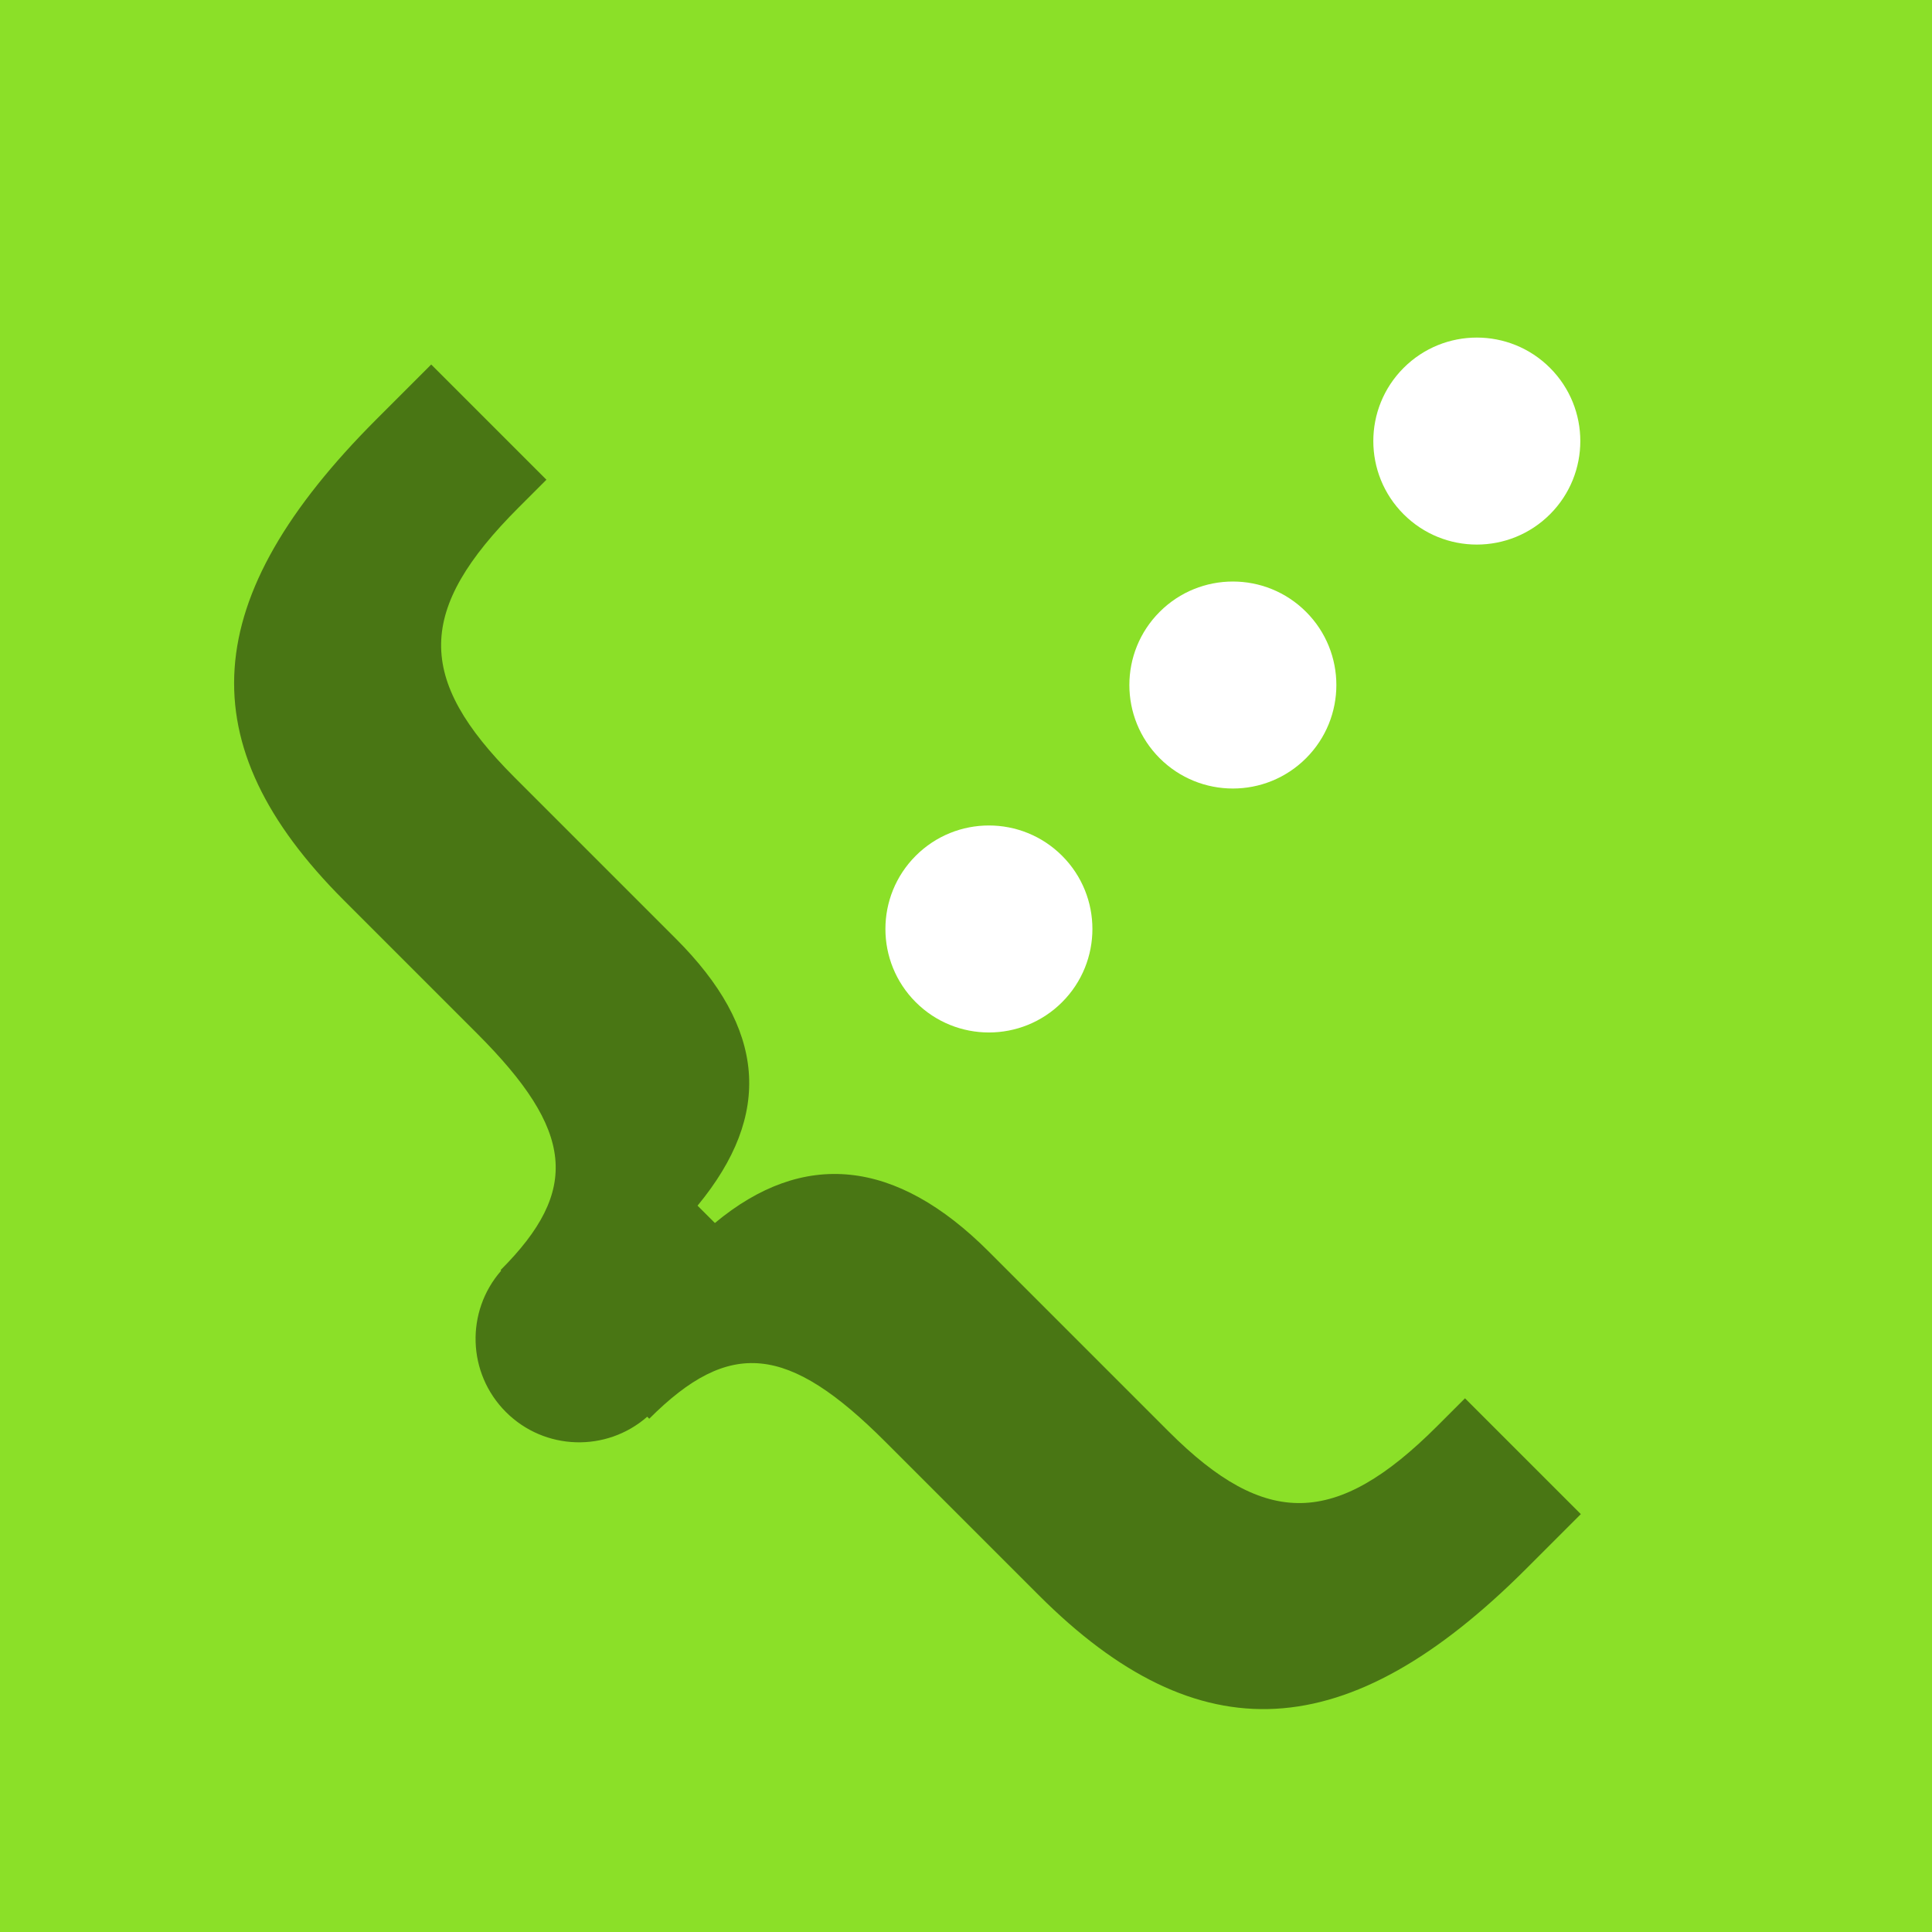
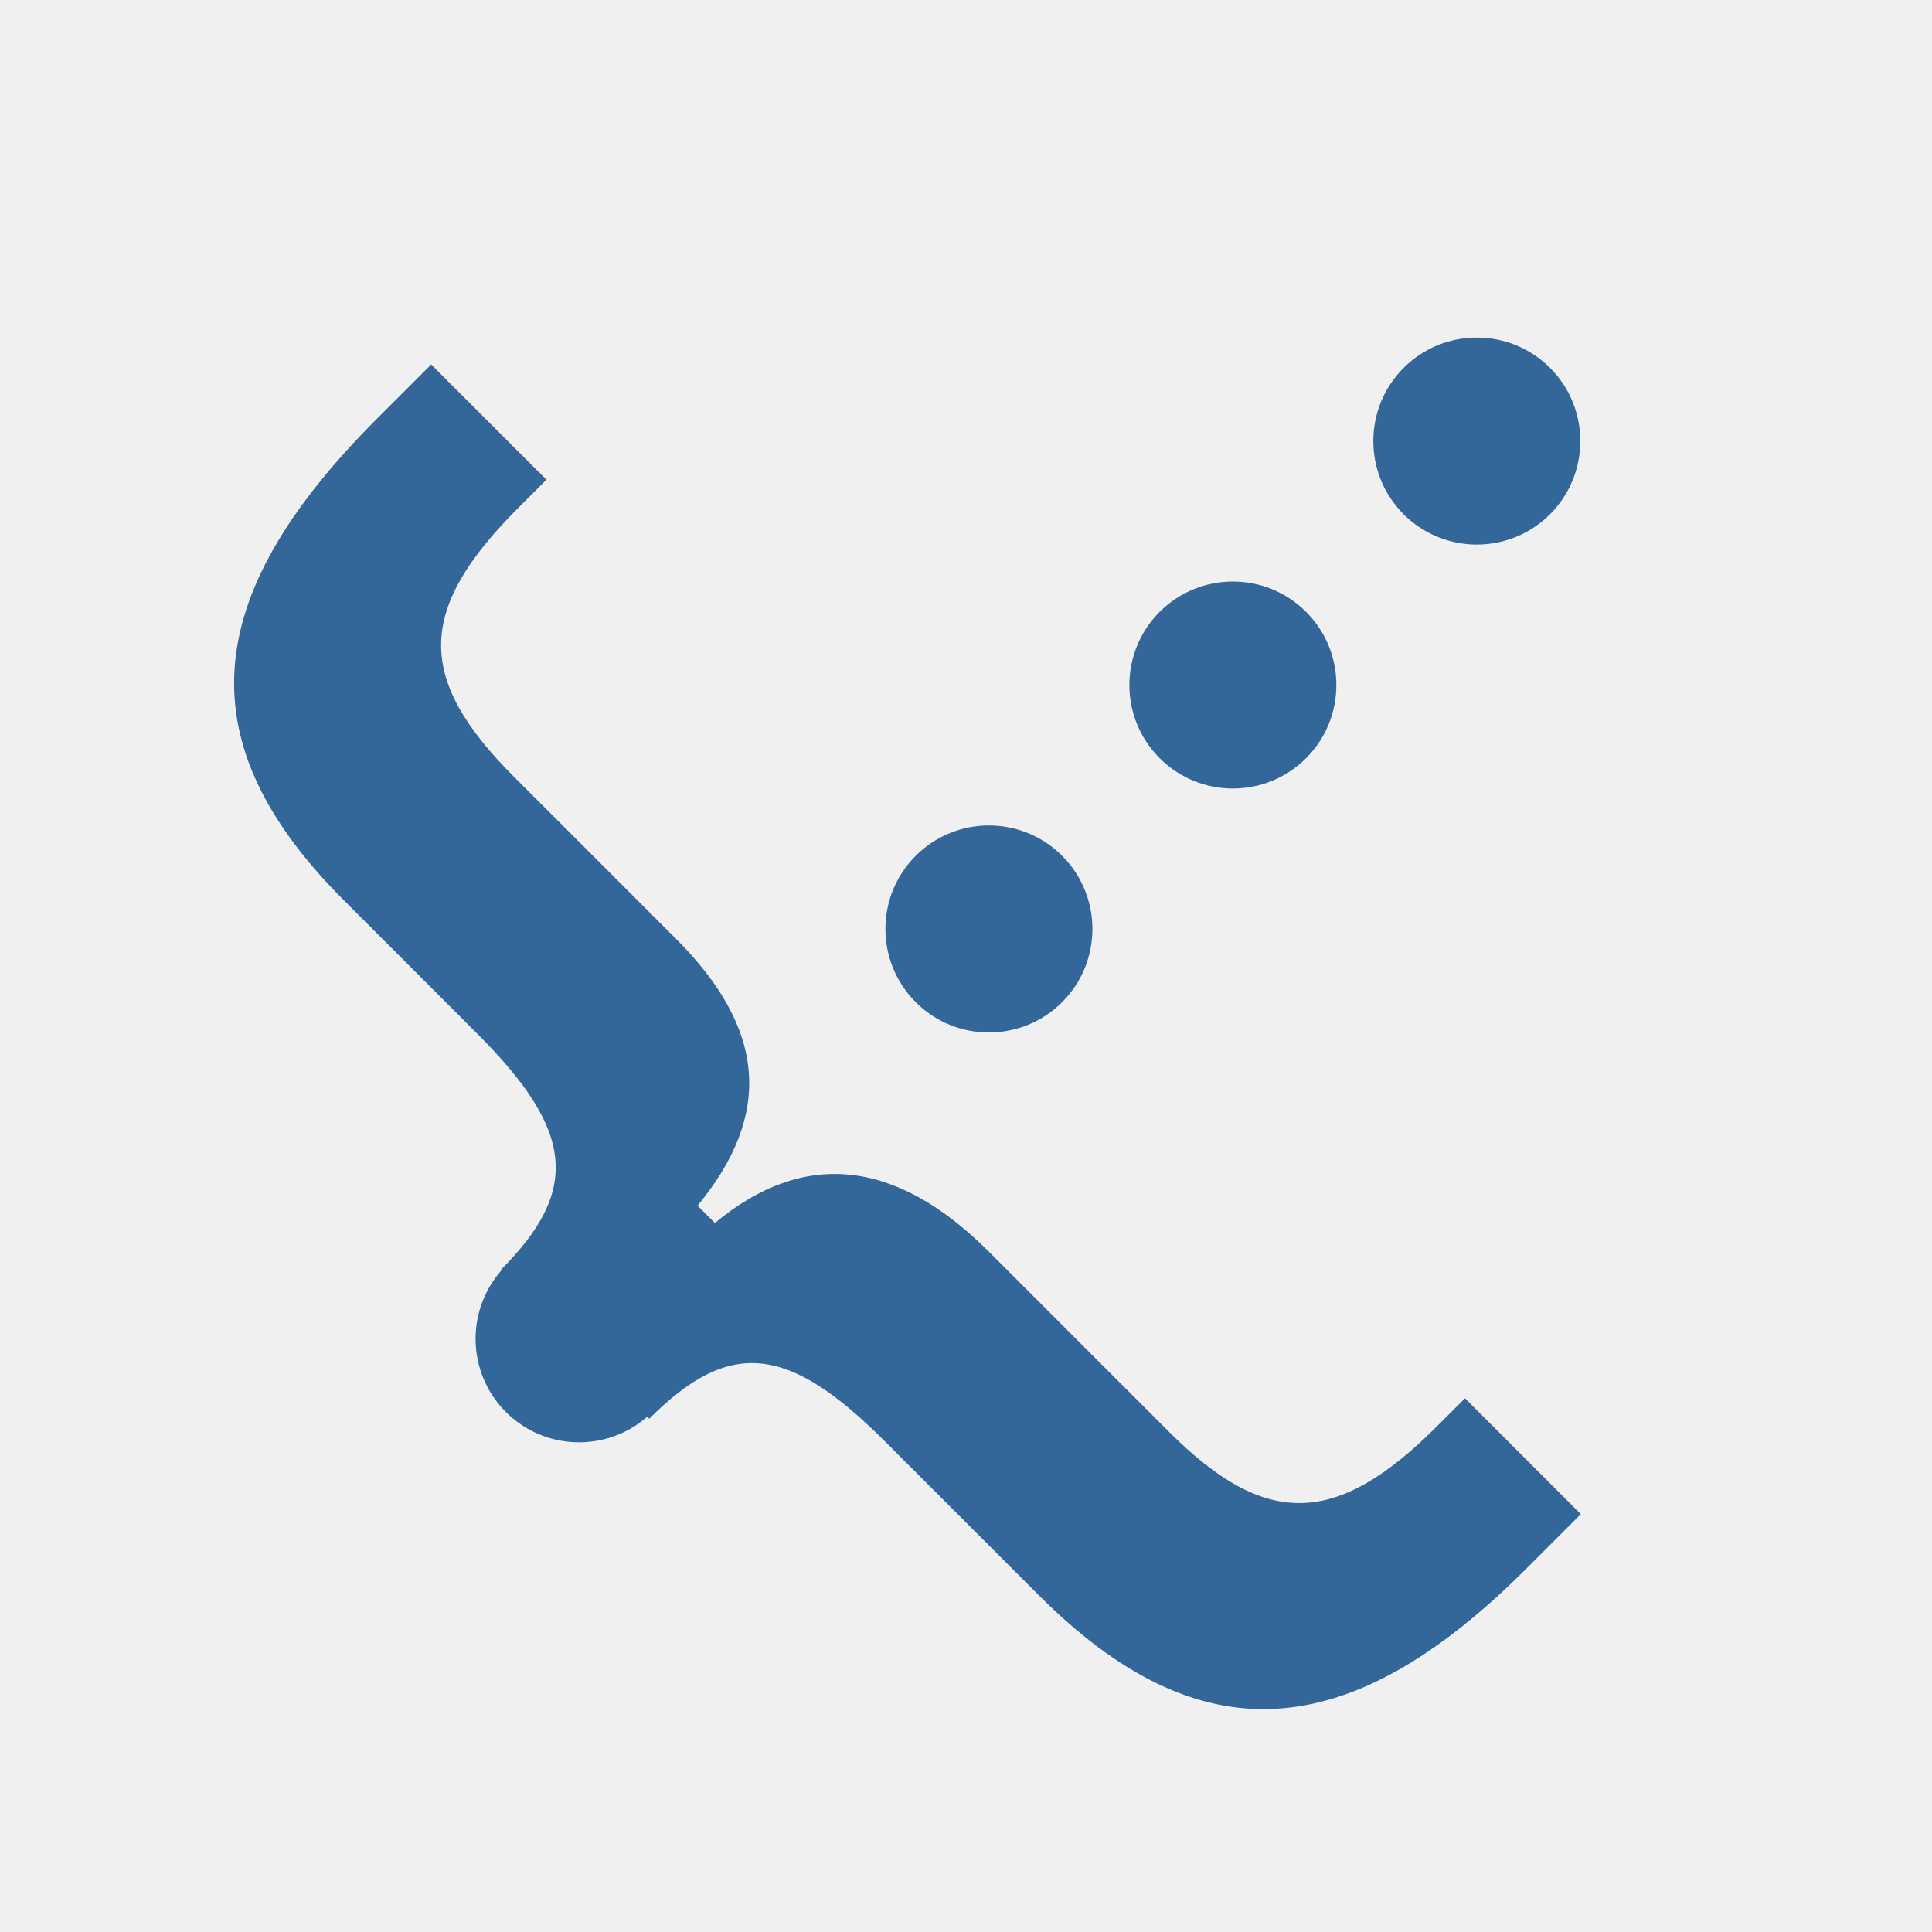
<svg xmlns="http://www.w3.org/2000/svg" width="140px" height="140px" viewBox="0 0 140 140" version="1.1">
-   <defs />
  <g id="Page-1" stroke="none" stroke-width="1" fill="none" fill-rule="evenodd">
    <g id="icon" transform="translate(-4, -14)">
-       <rect id="background" fill="#8BE028" x="4" y="14" width="140" height="140" />
+       <rect id="background" x="4" y="14" width="140" height="140" />
      <g id="elements" transform="translate(79.54951, 79.54951) rotate(-45) translate(-79.54951, -79.54951) translate(26.04951, 20.54951)">
-         <path d="M7,64.984 L7,65.19 C15.252,65.19 17.918,68.491 17.918,78.457 L17.918,94.199 C17.918,110.576 25.979,117.812 44.261,117.812 L49.847,117.812 L49.847,105.942 L46.99,105.942 C36.644,105.942 32.962,102.388 32.962,92.485 L32.962,74.014 C32.962,64.492 28.709,59.287 20.394,58.525 L20.394,56.748 C28.963,55.923 32.962,51.162 32.962,41.958 L32.962,25.391 C32.962,15.298 36.517,11.807 46.99,11.807 L49.847,11.807 L49.847,0 L44.261,0 C25.916,0 17.918,6.982 17.918,22.979 L17.918,36.626 C17.918,46.592 15.188,49.956 7,49.956 L7,50.016 C3.091,50.274 -9.23705556e-14,53.526 -9.23705556e-14,57.5 C-9.23705556e-14,61.474 3.091,64.726 7,64.984 Z" id="transmitter" fill="#497614" />
-         <g id="dots-@-15pt" transform="translate(42, 50)" fill="#FFFFFF">
+         <path d="M7,64.984 L7,65.19 C15.252,65.19 17.918,68.491 17.918,78.457 L17.918,94.199 C17.918,110.576 25.979,117.812 44.261,117.812 L49.847,117.812 L49.847,105.942 L46.99,105.942 C36.644,105.942 32.962,102.388 32.962,92.485 L32.962,74.014 C32.962,64.492 28.709,59.287 20.394,58.525 L20.394,56.748 C28.963,55.923 32.962,51.162 32.962,41.958 L32.962,25.391 C32.962,15.298 36.517,11.807 46.99,11.807 L49.847,11.807 L49.847,0 L44.261,0 C25.916,0 17.918,6.982 17.918,22.979 L17.918,36.626 C17.918,46.592 15.188,49.956 7,49.956 L7,50.016 C3.091,50.274 -9.23705556e-14,53.526 -9.23705556e-14,57.5 C-9.23705556e-14,61.474 3.091,64.726 7,64.984 Z" id="transmitter" fill="#369" />
+         <g id="dots-@-15pt" transform="translate(42, 50)" fill="#369">
          <circle id="Oval-1" cx="7.5" cy="7.5" r="7.5" />
          <circle id="Oval-2" cx="32.5" cy="7.5" r="7.5" />
          <circle id="Oval-3" cx="57.5" cy="7.5" r="7.5" />
        </g>
      </g>
    </g>
  </g>
</svg>
